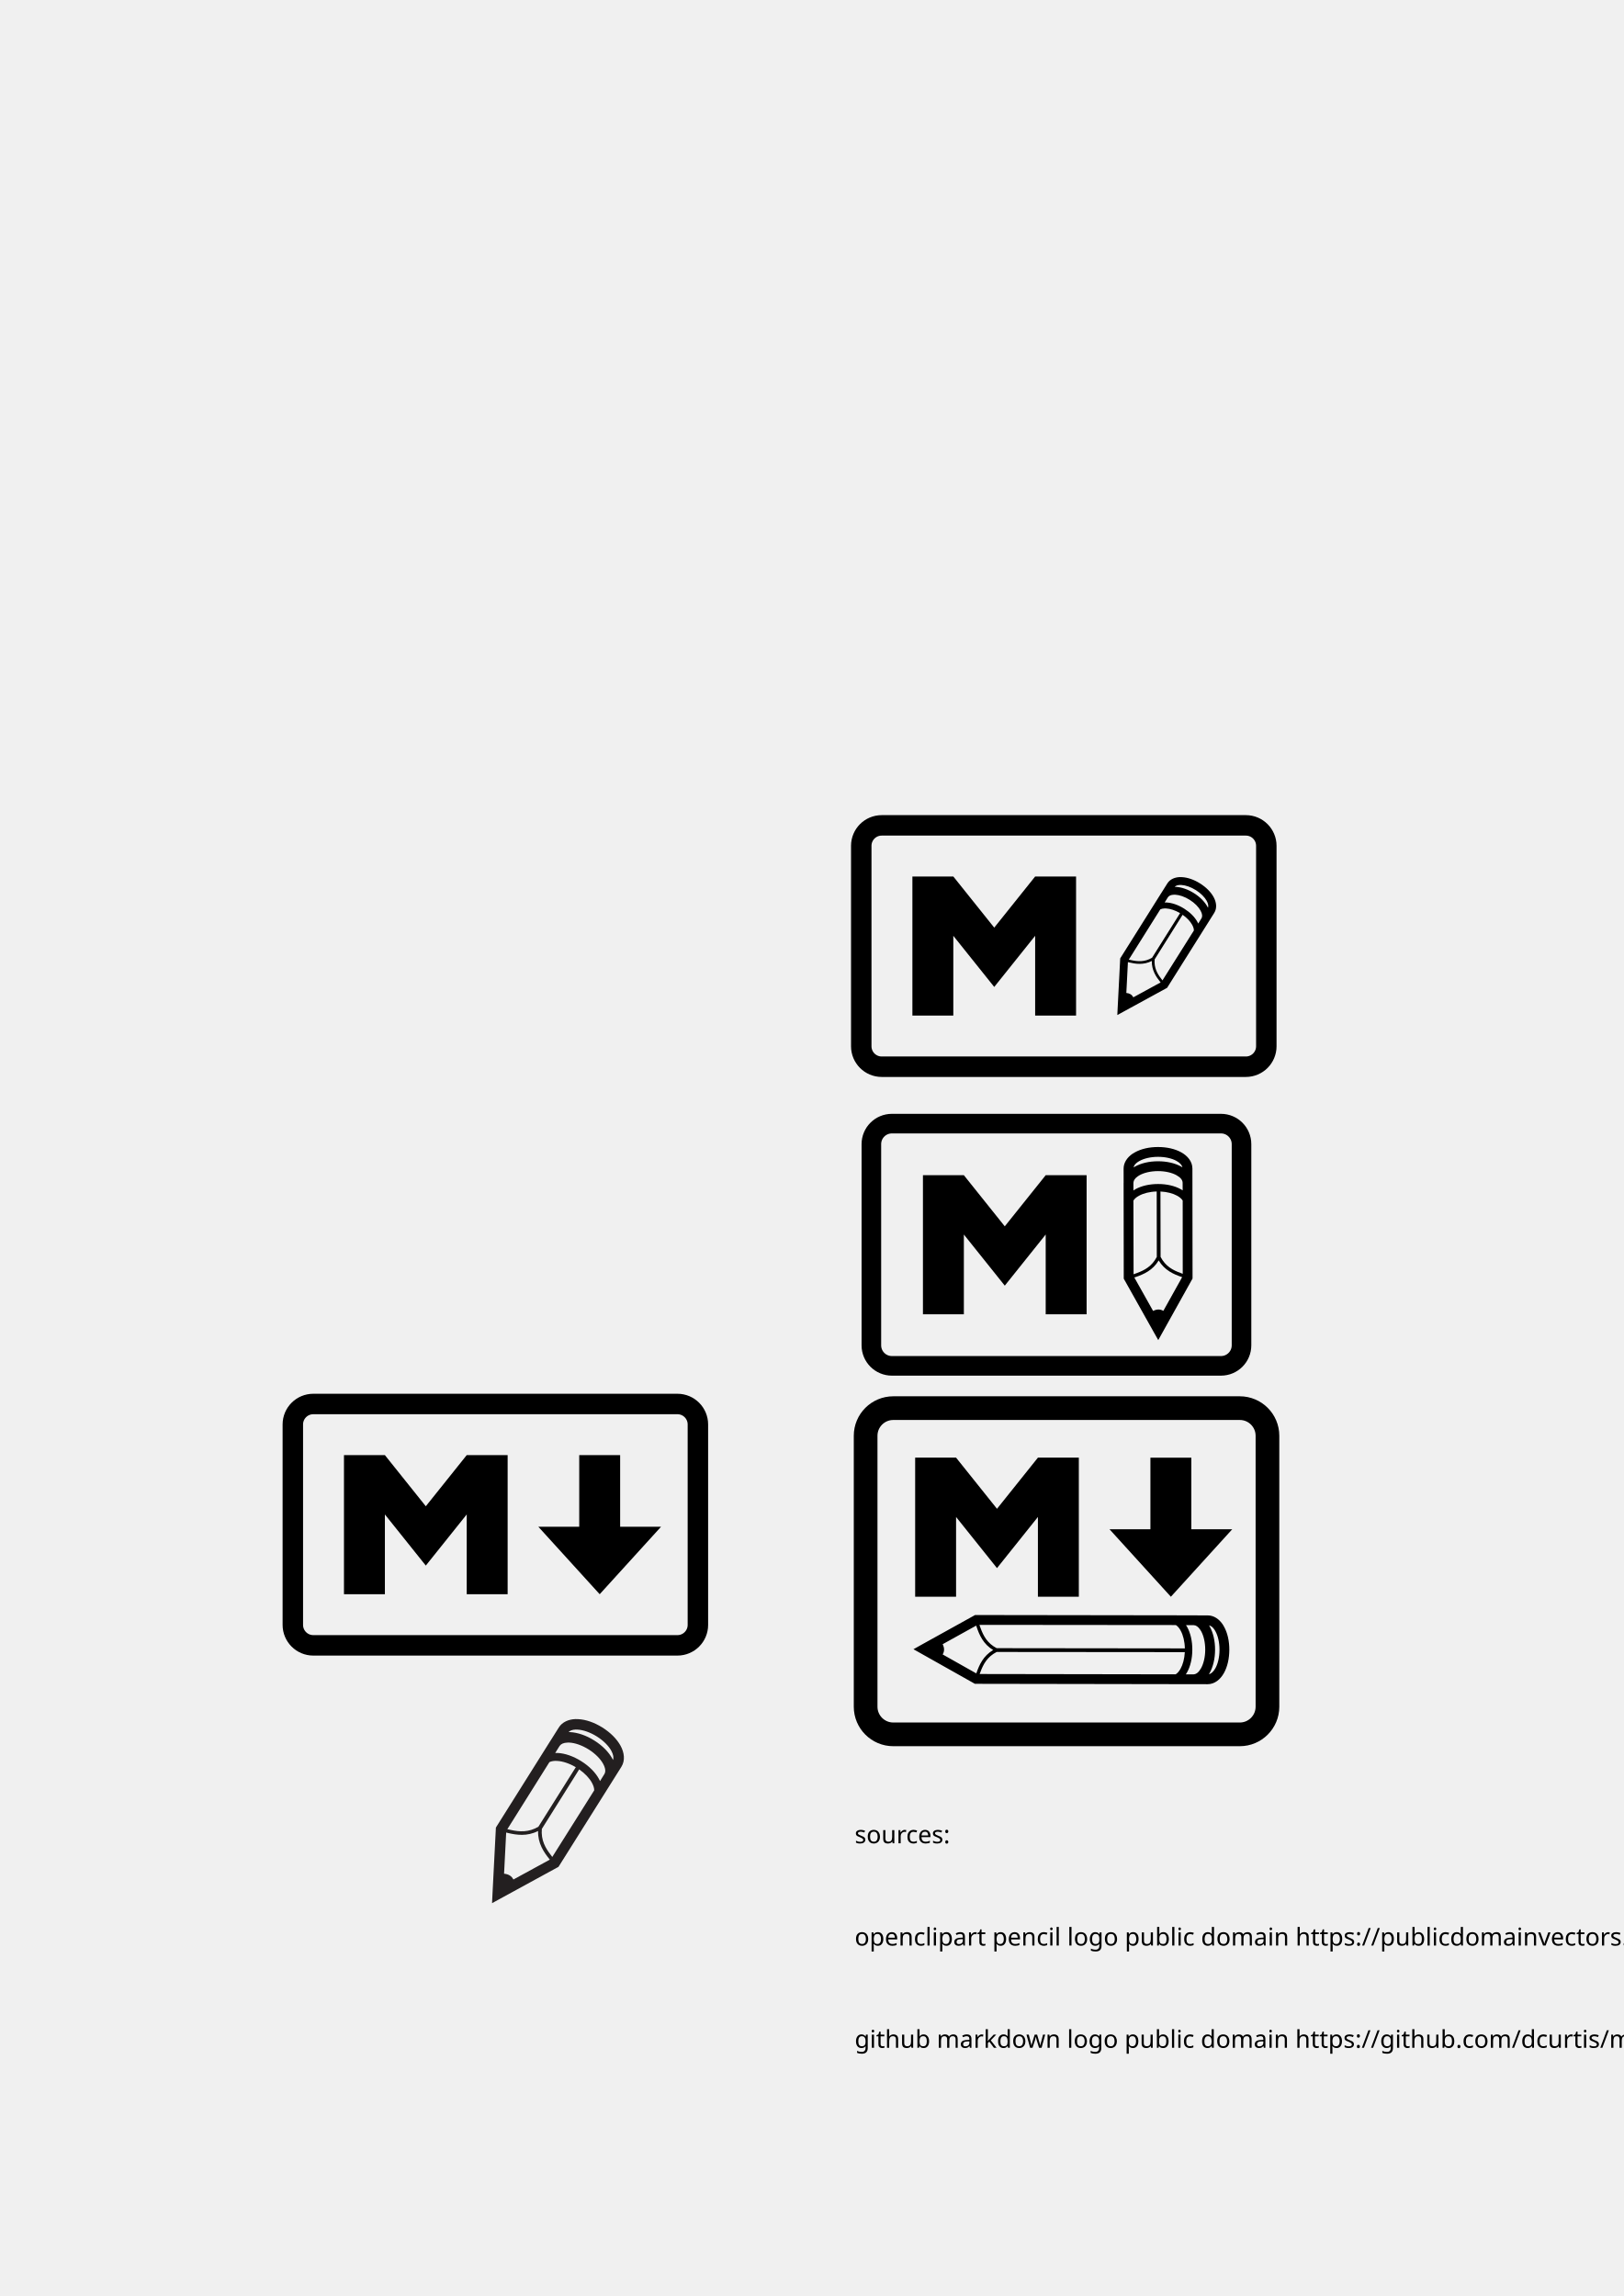
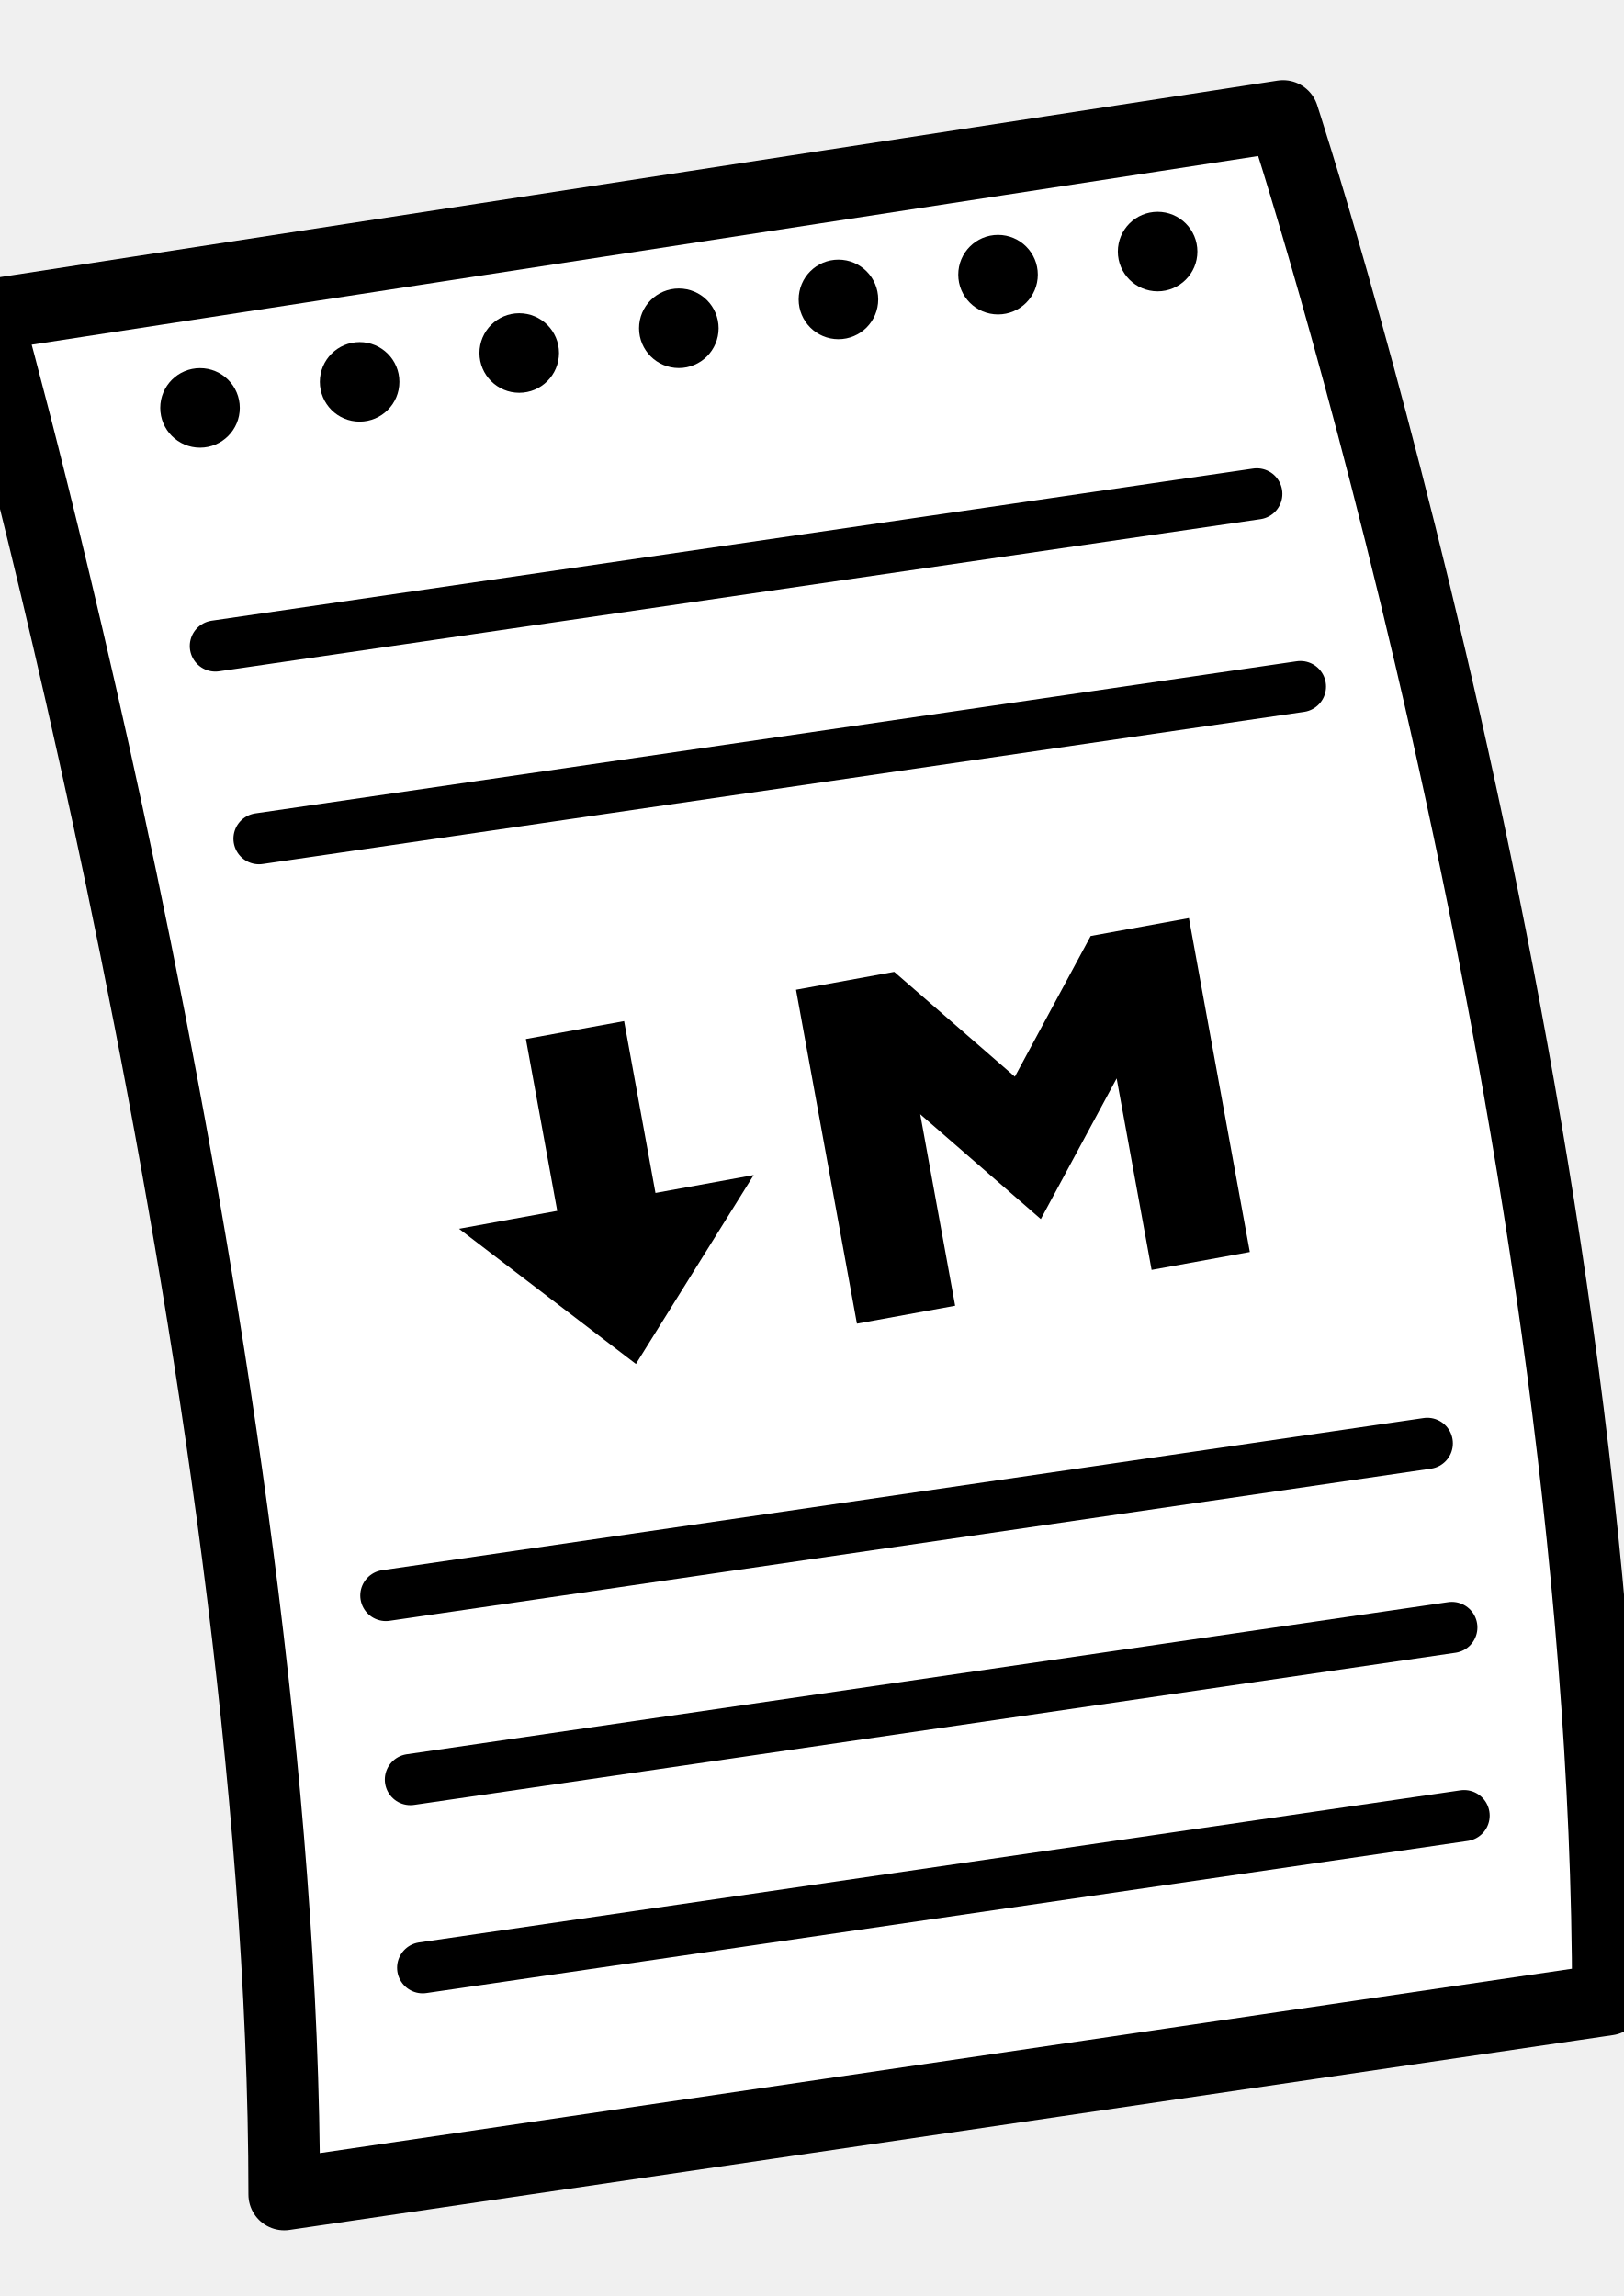
<svg xmlns="http://www.w3.org/2000/svg" width="210mm" height="297mm" viewBox="0 0 210 297" version="1.1" id="svg3841">
  <defs id="defs3835" />
  <g id="layer1">
-     <rect style="fill:none;stroke:#000000;stroke-width:2.646" width="52.388" height="31.221" x="111.39" y="106.765" ry="2.646" id="rect3814" />
-     <path d="m 118.004,131.371 v -17.992 h 5.292 l 5.292,6.615 5.292,-6.615 h 5.292 v 17.992 h -5.292 v -10.319 l -5.292,6.615 -5.292,-6.615 v 10.319 z" id="path3816" style="stroke-width:0.265" />
-     <g id="layer1-3" transform="matrix(0.1982633,0,0,0.1982633,142.5681,-27.21181)" style="fill:#000000">
-       <path id="path3765" style="color:#000000;text-indent:0;text-transform:none;fill:#000000" d="m 50.505,709.502 c -3.272,0.137 -6.372,1.385 -8.094,4.125 l -3.906,6.219 c -0.028,0.043 -0.066,0.081 -0.094,0.125 l -26.406,42.031 -0.344,0.562 -0.031,0.688 -1.625,31.656 -0.219,4.594 4,-2.188 27.844,-15.219 0.594,-0.312 0.375,-0.562 30.406,-48.375 c 1.968,-3.131 1.409,-6.997 -0.406,-10.312 -1.815,-3.316 -4.928,-6.426 -8.875,-8.906 -3.947,-2.481 -8.038,-3.896 -11.813,-4.094 -0.472,-0.025 -0.939,-0.051 -1.406,-0.031 z m 0.188,5.125 c 0.294,-0.008 0.609,0.014 0.938,0.031 2.628,0.137 6.056,1.258 9.375,3.344 3.319,2.086 5.799,4.66 7.062,6.969 1.067,1.949 1.246,3.45 0.844,4.562 -0.107,-0.22 -0.195,-0.441 -0.312,-0.656 -1.815,-3.316 -4.897,-6.426 -8.844,-8.906 -3.947,-2.481 -8.069,-3.896 -11.844,-4.094 -0.241,-0.013 -0.478,-0.03 -0.719,-0.031 0.706,-0.705 1.828,-1.172 3.5,-1.219 z m -4,6.375 c 0.294,-0.008 0.609,-0.017 0.938,0 2.628,0.137 6.056,1.258 9.375,3.344 3.319,2.086 5.799,4.692 7.062,7 1.221,2.23 1.306,3.852 0.656,5 l -2.156,3.469 c -0.16,-0.359 -0.34,-0.713 -0.531,-1.062 -1.749,-3.195 -4.753,-6.223 -8.625,-8.656 -3.872,-2.433 -7.925,-3.841 -11.562,-4.031 -0.402,-0.021 -0.792,-0.012 -1.188,0 l 2.094,-3.344 h 0.031 l 0.063,-0.125 c 0.657,-0.935 1.873,-1.539 3.844,-1.594 z m -6.031,8.938 c 0.315,-0.01 0.654,0.013 1,0.031 2.606,0.136 5.853,1.16 9.063,3.062 l -18.281,29.094 c -4.767,2.838 -9.249,2.492 -13.406,1.594 l -1.781,-0.375 20.562,-32.781 c 0.75,-0.368 1.697,-0.59 2.844,-0.625 z m 11.719,4.156 c 2.87,2 5.03,4.36 6.219,6.531 0.778,1.422 1.14,2.647 1.125,3.719 l -20.5,32.562 -0.719,-0.969 c -2.612,-3.356 -4.865,-7.224 -4.375,-12.75 l 18.25,-29.094 z m -20.094,30.125 c -0.143,6.04 2.784,10.362 5.594,13.812 l 0.156,0.188 -17.812,9.719 c -0.88,-1.702 -2.349,-2.615 -4.563,-2.844 l 1.031,-20.125 0.719,0.188 c 4.325,1.035 9.499,1.804 14.875,-0.938 z" />
-     </g>
-     <rect style="fill:none;stroke:#000000;stroke-width:2.534" width="47.873" height="31.333" x="112.697" y="145.347" ry="2.655" id="rect3814-6" />
-     <path d="m 119.368,170.01 v -17.992 h 5.292 l 5.292,6.615 5.292,-6.615 h 5.292 v 17.992 h -5.292 v -10.319 l -5.292,6.615 -5.292,-6.615 v 10.319 z" id="path3816-7" style="stroke-width:0.265" />
-     <g id="layer1-3-5" transform="matrix(0.2462832,0,0,0.2462832,143.545,-24.10879)" style="fill:#000000">
-       <path id="path3765-3" style="color:#000000;text-indent:0;text-transform:none;fill:#000000" d="m 11.856,703.9 c -2.695,1.86 -4.652,4.569 -4.647,7.806 l 0.012,7.344 c -5.95e-4,0.052 -0.013,0.104 -0.013,0.156 l 0.077,49.637 0.009,0.659 0.34,0.598 15.507,27.646 2.265,4.003 2.217,-3.984 15.438,-27.723 0.336,-0.581 0.017,-0.676 -0.076,-57.137 c -0.005,-3.699 -2.54,-6.67 -5.843,-8.507 -3.304,-1.837 -7.595,-2.808 -12.257,-2.801 -4.662,0.007 -8.877,0.99 -12.176,2.837 -0.412,0.231 -0.821,0.458 -1.206,0.724 z m 2.892,4.235 c 0.245,-0.164 0.523,-0.313 0.81,-0.474 2.296,-1.285 5.793,-2.165 9.714,-2.171 3.92,-0.006 7.391,0.85 9.691,2.129 1.942,1.08 2.895,2.254 3.147,3.41 -0.208,-0.129 -0.4,-0.269 -0.614,-0.389 -3.304,-1.837 -7.569,-2.824 -12.231,-2.818 -4.662,0.007 -8.904,1.007 -12.202,2.853 -0.211,0.118 -0.42,0.23 -0.625,0.357 0.221,-0.973 0.921,-1.966 2.311,-2.898 z m 0.016,7.526 c 0.245,-0.164 0.506,-0.339 0.793,-0.5 2.296,-1.285 5.793,-2.165 9.714,-2.171 3.92,-0.006 7.407,0.876 9.707,2.155 2.222,1.236 3.159,2.562 3.222,3.88 l 0.026,4.084 c -0.327,-0.218 -0.667,-0.422 -1.016,-0.615 -3.183,-1.77 -7.339,-2.729 -11.912,-2.723 -4.573,0.006 -8.753,0.977 -11.93,2.756 -0.351,0.197 -0.676,0.412 -1.005,0.633 l -0.012,-3.945 0.026,-0.017 -0.013,-0.139 c 0.057,-1.141 0.764,-2.3 2.402,-3.398 z m -0.336,10.777 c 0.261,-0.176 0.561,-0.338 0.863,-0.507 2.277,-1.274 5.57,-2.141 9.3,-2.242 l 0.051,34.361 c -2.519,4.943 -6.495,7.04 -10.491,8.497 l -1.707,0.633 -0.087,-38.696 c 0.438,-0.712 1.121,-1.404 2.072,-2.045 z m 12.13,-2.734 c 3.495,0.162 6.581,1.006 8.744,2.209 1.417,0.788 2.376,1.631 2.935,2.546 l 0.023,38.478 -1.125,-0.436 c -4,-1.446 -7.968,-3.517 -10.5,-8.453 l -0.077,-34.344 z m -0.933,36.2 c 3.1,5.186 7.881,7.281 12.098,8.701 l 0.232,0.075 -9.885,17.72 c -1.652,-0.971 -3.382,-0.96 -5.376,0.028 l -9.86,-17.574 0.708,-0.225 c 4.211,-1.431 8.998,-3.539 12.083,-8.726 z" />
-     </g>
-     <text xml:space="preserve" style="font-style:normal;font-weight:normal;font-size:10.583px;line-height:1.25;font-family:sans-serif;letter-spacing:0px;word-spacing:0px;fill:#000000;fill-opacity:1;stroke:none;stroke-width:0.265" x="110.541" y="238.437" id="text3920">
-       <tspan id="tspan3918" x="110.541" y="238.437" style="font-size:3.175px;stroke-width:0.265">sources:</tspan>
-       <tspan x="110.541" y="251.666" style="font-size:3.175px;stroke-width:0.265" id="tspan3922">openclipart pencil logo public domain https://publicdomainvectors.org/en/free-clipart/Pencil-outline/44290.html</tspan>
-       <tspan x="110.541" y="264.895" style="font-size:3.175px;stroke-width:0.265" id="tspan3924">github markdown logo public domain https://github.com/dcurtis/markdown-mark/blob/master/svg/markdown-mark.svg </tspan>
+     <text xml:space="preserve" style="font-style:normal;font-weight:normal;font-size:10.583px;line-height:1.25;font-family:sans-serif;letter-spacing:0px;word-spacing:0px;fill:#000000;fill-opacity:1;stroke:none;stroke-width:0.265" x="97.937" y="306.705" id="text3920">
+       <tspan id="tspan3918" x="97.937" y="306.705" style="font-size:3.175px;stroke-width:0.265">sources:</tspan>
+       <tspan x="97.937" y="319.934" style="font-size:3.175px;stroke-width:0.265" id="tspan3922">openclipart pencil logo public domain https://publicdomainvectors.org/en/free-clipart/Pencil-outline/44290.html</tspan>
+       <tspan x="97.937" y="333.163" style="font-size:3.175px;stroke-width:0.265" id="tspan3924">github markdown logo public domain https://github.com/dcurtis/markdown-mark/blob/master/svg/markdown-mark.svg </tspan>
    </text>
-     <rect style="fill:none;stroke:#000000;stroke-width:2.646" width="52.388" height="31.221" x="37.873" y="181.614" ry="2.646" id="rect3814-62" />
-     <path d="m 44.487,206.22 v -17.992 h 5.292 l 5.292,6.615 5.292,-6.615 h 5.292 v 17.992 h -5.292 v -10.319 l -5.292,6.615 -5.292,-6.615 v 10.319 z m 33.073,0 -7.938,-8.731 h 5.292 v -9.26 h 5.292 v 9.26 h 5.292 z" id="path3816-9" style="stroke-width:0.265" />
-     <g id="layer1-1" transform="matrix(0.2645833,0,0,0.2645833,94.08847,78.30326)">
-       <path id="path3765-2" style="color:#000000;text-indent:0;text-transform:none;fill:#231f20" d="m -74.367,544.51 c -3.272,0.137 -6.372,1.385 -8.094,4.125 l -3.906,6.219 c -0.028,0.043 -0.066,0.081 -0.094,0.125 l -26.406,42.031 -0.344,0.562 -0.031,0.688 -1.625,31.656 -0.219,4.594 4,-2.188 27.844,-15.219 0.594,-0.312 0.375,-0.562 30.406,-48.375 c 1.968,-3.131 1.409,-6.997 -0.406,-10.312 -1.815,-3.316 -4.928,-6.426 -8.875,-8.906 -3.947,-2.481 -8.038,-3.896 -11.813,-4.094 -0.472,-0.025 -0.939,-0.051 -1.406,-0.031 z m 0.188,5.125 c 0.294,-0.008 0.609,0.014 0.938,0.031 2.628,0.137 6.056,1.258 9.375,3.344 3.319,2.086 5.799,4.66 7.062,6.969 1.067,1.949 1.246,3.45 0.844,4.562 -0.107,-0.22 -0.195,-0.441 -0.312,-0.656 -1.815,-3.316 -4.897,-6.426 -8.844,-8.906 -3.947,-2.481 -8.069,-3.896 -11.844,-4.094 -0.241,-0.013 -0.478,-0.03 -0.719,-0.031 0.706,-0.705 1.828,-1.172 3.5,-1.219 z m -4,6.375 c 0.294,-0.008 0.609,-0.017 0.938,0 2.628,0.137 6.056,1.258 9.375,3.344 3.319,2.086 5.799,4.692 7.062,7 1.221,2.23 1.306,3.852 0.656,5 l -2.156,3.469 c -0.16,-0.359 -0.34,-0.713 -0.531,-1.062 -1.749,-3.195 -4.753,-6.223 -8.625,-8.656 -3.872,-2.433 -7.925,-3.841 -11.562,-4.031 -0.402,-0.021 -0.792,-0.012 -1.188,0 l 2.094,-3.344 h 0.031 l 0.063,-0.125 c 0.657,-0.935 1.873,-1.539 3.844,-1.594 z m -6.031,8.938 c 0.315,-0.01 0.654,0.013 1,0.031 2.606,0.136 5.853,1.16 9.063,3.062 l -18.281,29.094 c -4.767,2.838 -9.249,2.492 -13.406,1.594 l -1.781,-0.375 20.562,-32.781 c 0.75,-0.368 1.697,-0.59 2.844,-0.625 z m 11.719,4.156 c 2.87,2 5.03,4.36 6.219,6.531 0.778,1.422 1.14,2.647 1.125,3.719 l -20.5,32.562 -0.719,-0.969 c -2.612,-3.356 -4.865,-7.224 -4.375,-12.75 l 18.25,-29.094 z m -20.094,30.125 c -0.143,6.04 2.784,10.362 5.594,13.812 l 0.156,0.188 -17.812,9.719 c -0.88,-1.702 -2.349,-2.615 -4.563,-2.844 l 1.031,-20.125 0.719,0.188 c 4.325,1.035 9.499,1.804 14.875,-0.938 z" />
-     </g>
-     <rect style="fill:none;stroke:#000000;stroke-width:3.064" width="51.97" height="42.198" x="111.955" y="182.15" ry="3.576" id="rect3814-62-7" />
-     <path d="m 118.361,206.547 v -17.992 h 5.292 l 5.292,6.615 5.292,-6.615 h 5.292 v 17.992 h -5.292 v -10.319 l -5.292,6.615 -5.292,-6.615 v 10.319 z m 33.073,0 -7.938,-8.731 h 5.292 v -9.26 h 5.292 v 9.26 h 5.292 z" id="path3816-9-0" style="stroke-width:0.265" />
-     <g id="layer1-3-5-9" transform="matrix(-0.00118585,0.2462804,-0.2462804,-0.00118585,332.5605,206.4428)" style="fill:#000000">
-       <path id="path3765-3-3" style="color:#000000;text-indent:0;text-transform:none;fill:#000000" d="m 18.322,708.166 c -2.695,1.86 -4.652,4.569 -4.647,7.806 l 0.012,7.344 c -5.95e-4,0.052 -0.013,0.104 -0.013,0.156 l 0.387,114.095 0.009,0.659 0.34,0.598 15.507,27.646 2.265,4.003 2.217,-3.984 15.438,-27.723 0.336,-0.581 0.017,-0.676 -0.386,-121.595 c -0.005,-3.699 -2.54,-6.67 -5.843,-8.507 -3.304,-1.837 -7.595,-2.808 -12.257,-2.801 -4.662,0.007 -8.877,0.99 -12.176,2.837 -0.412,0.231 -0.821,0.458 -1.206,0.724 z m 2.892,4.235 c 0.245,-0.164 0.523,-0.313 0.81,-0.474 2.296,-1.285 5.793,-2.165 9.714,-2.171 3.92,-0.006 7.391,0.85 9.691,2.129 1.942,1.08 2.895,2.254 3.147,3.41 -0.208,-0.129 -0.4,-0.269 -0.614,-0.389 -3.304,-1.837 -7.569,-2.824 -12.231,-2.818 -4.662,0.007 -8.904,1.007 -12.202,2.853 -0.211,0.118 -0.42,0.23 -0.625,0.357 0.221,-0.973 0.921,-1.966 2.311,-2.898 z m 0.016,7.526 c 0.245,-0.164 0.506,-0.339 0.793,-0.5 2.296,-1.285 5.793,-2.165 9.714,-2.171 3.92,-0.006 7.407,0.876 9.707,2.155 2.222,1.236 3.159,2.562 3.222,3.88 l 0.026,4.084 c -0.327,-0.218 -0.667,-0.422 -1.016,-0.615 -3.183,-1.77 -7.339,-2.729 -11.912,-2.723 -4.573,0.006 -8.753,0.977 -11.93,2.756 -0.351,0.197 -0.676,0.412 -1.005,0.633 l -0.012,-3.945 0.026,-0.017 -0.013,-0.139 c 0.057,-1.141 0.764,-2.3 2.402,-3.398 z m -0.336,10.777 c 0.261,-0.176 0.561,-0.338 0.863,-0.507 2.277,-1.274 5.57,-2.141 9.3,-2.242 l 0.361,98.818 c -2.519,4.943 -6.495,7.04 -10.491,8.497 l -1.707,0.633 -0.398,-103.154 c 0.438,-0.712 1.121,-1.404 2.072,-2.045 z m 12.13,-2.734 c 3.495,0.162 6.581,1.006 8.744,2.209 1.417,0.788 2.376,1.631 2.935,2.546 l 0.333,102.935 -1.125,-0.436 c -4,-1.446 -7.968,-3.517 -10.5,-8.453 L 33.024,727.97 Z m -0.623,100.657 c 3.1,5.186 7.881,7.281 12.098,8.701 l 0.232,0.075 -9.885,17.72 c -1.652,-0.971 -3.382,-0.96 -5.376,0.028 l -9.86,-17.574 0.708,-0.225 c 4.211,-1.431 8.998,-3.539 12.083,-8.726 z" />
-     </g>
+     <rect style="fill:none;stroke:#000000;stroke-width:2.646" width="52.388" height="31.221" x="-80.742" y="335.761" ry="2.646" id="rect3814-62" transform="scale(-1,1)" />
+     <path d="m 74.127,360.368 v -17.992 h -5.292 l -5.292,6.615 -5.292,-6.615 h -5.292 v 17.992 h 5.292 v -10.319 l 5.292,6.615 5.292,-6.615 v 10.319 z m -33.073,0 7.937,-8.731 h -5.292 v -9.26 h -5.292 v 9.26 h -5.292 z" id="path3816-9" style="stroke-width:0.265" />
+     <path style="fill:#ffffff;stroke:#000000;stroke-width:9.261;stroke-linecap:butt;stroke-linejoin:round;stroke-miterlimit:4;stroke-dasharray:none;stroke-opacity:1" d="M -1.729,40.797 165.943,15.002 c 0,0 42.011,128.309 42.011,243.663 L 36.76,283.872 c 0,-105.971 -38.489,-243.074 -38.489,-243.074 z" id="path1419" />
+     <circle style="opacity:1;vector-effect:none;fill-opacity:1;stroke:#000000;stroke-width:3.341;stroke-linecap:round;stroke-linejoin:round;stroke-miterlimit:4;stroke-dasharray:none;stroke-dashoffset:0;stroke-opacity:1" id="path1421-5" cx="25.87" cy="52.762" r="3.474" />
+     <circle style="opacity:1;vector-effect:none;fill-opacity:1;stroke:#000000;stroke-width:3.341;stroke-linecap:round;stroke-linejoin:round;stroke-miterlimit:4;stroke-dasharray:none;stroke-dashoffset:0;stroke-opacity:1" id="path1421-5-8-1" cx="46.512" cy="49.394" r="3.474" />
+     <circle style="opacity:1;vector-effect:none;fill-opacity:1;stroke:#000000;stroke-width:3.341;stroke-linecap:round;stroke-linejoin:round;stroke-miterlimit:4;stroke-dasharray:none;stroke-dashoffset:0;stroke-opacity:1" id="path1421-5-8-1-3" cx="67.154" cy="45.663" r="3.474" />
+     <circle style="opacity:1;vector-effect:none;fill-opacity:1;stroke:#000000;stroke-width:3.341;stroke-linecap:round;stroke-linejoin:round;stroke-miterlimit:4;stroke-dasharray:none;stroke-dashoffset:0;stroke-opacity:1" id="path1421-5-8-1-39" cx="87.795" cy="42.461" r="3.474" />
+     <circle style="opacity:1;vector-effect:none;fill-opacity:1;stroke:#000000;stroke-width:3.341;stroke-linecap:round;stroke-linejoin:round;stroke-miterlimit:4;stroke-dasharray:none;stroke-dashoffset:0;stroke-opacity:1" id="path1421-5-8-1-7" cx="108.437" cy="38.73" r="3.474" />
+     <circle style="opacity:1;vector-effect:none;fill-opacity:1;stroke:#000000;stroke-width:3.341;stroke-linecap:round;stroke-linejoin:round;stroke-miterlimit:4;stroke-dasharray:none;stroke-dashoffset:0;stroke-opacity:1" id="path1421-5-8-1-7-5" cx="129.079" cy="35.528" r="3.474" />
+     <circle style="opacity:1;vector-effect:none;fill-opacity:1;stroke:#000000;stroke-width:3.341;stroke-linecap:round;stroke-linejoin:round;stroke-miterlimit:4;stroke-dasharray:none;stroke-dashoffset:0;stroke-opacity:1" id="path1421-5-8-1-7-4" cx="149.72" cy="32.54" r="3.474" />
+     <path d="m 161.645,161.953 -7.879,-43.193 -12.704,2.317 -9.807,18.197 -15.6,-13.562 -12.704,2.317 7.879,43.193 12.704,-2.317 -4.519,-24.772 15.6,13.562 9.807,-18.197 4.519,24.772 z m -79.399,14.483 15.232,-24.437 -12.704,2.317 -4.055,-22.232 -12.704,2.317 4.055,22.232 -12.704,2.317 z" id="path3816-9-7" style="stroke-width:0.646" />
+     <path style="fill:none;stroke:#000000;stroke-width:6.615;stroke-linecap:round;stroke-linejoin:round;stroke-miterlimit:4;stroke-dasharray:none;stroke-opacity:1" d="M 27.852,83.563 162.547,63.883" id="path1652" />
+     <path style="fill:none;stroke:#000000;stroke-width:6.615;stroke-linecap:round;stroke-linejoin:round;stroke-miterlimit:4;stroke-dasharray:none;stroke-opacity:1" d="M 33.498,108.49 168.193,88.81" id="path1652-6" />
+     <path style="fill:none;stroke:#000000;stroke-width:6.615;stroke-linecap:round;stroke-linejoin:round;stroke-miterlimit:4;stroke-dasharray:none;stroke-opacity:1" d="M 49.902,206.386 184.597,186.705" id="path1652-6-4" />
+     <path style="fill:none;stroke:#000000;stroke-width:6.615;stroke-linecap:round;stroke-linejoin:round;stroke-miterlimit:4;stroke-dasharray:none;stroke-opacity:1" d="M 53.077,230.198 187.772,210.518" id="path1652-6-4-3" />
+     <path style="fill:none;stroke:#000000;stroke-width:6.615;stroke-linecap:round;stroke-linejoin:round;stroke-miterlimit:4;stroke-dasharray:none;stroke-opacity:1" d="M 54.665,254.54 189.36,234.86" id="path1652-6-4-3-4" />
  </g>
</svg>
